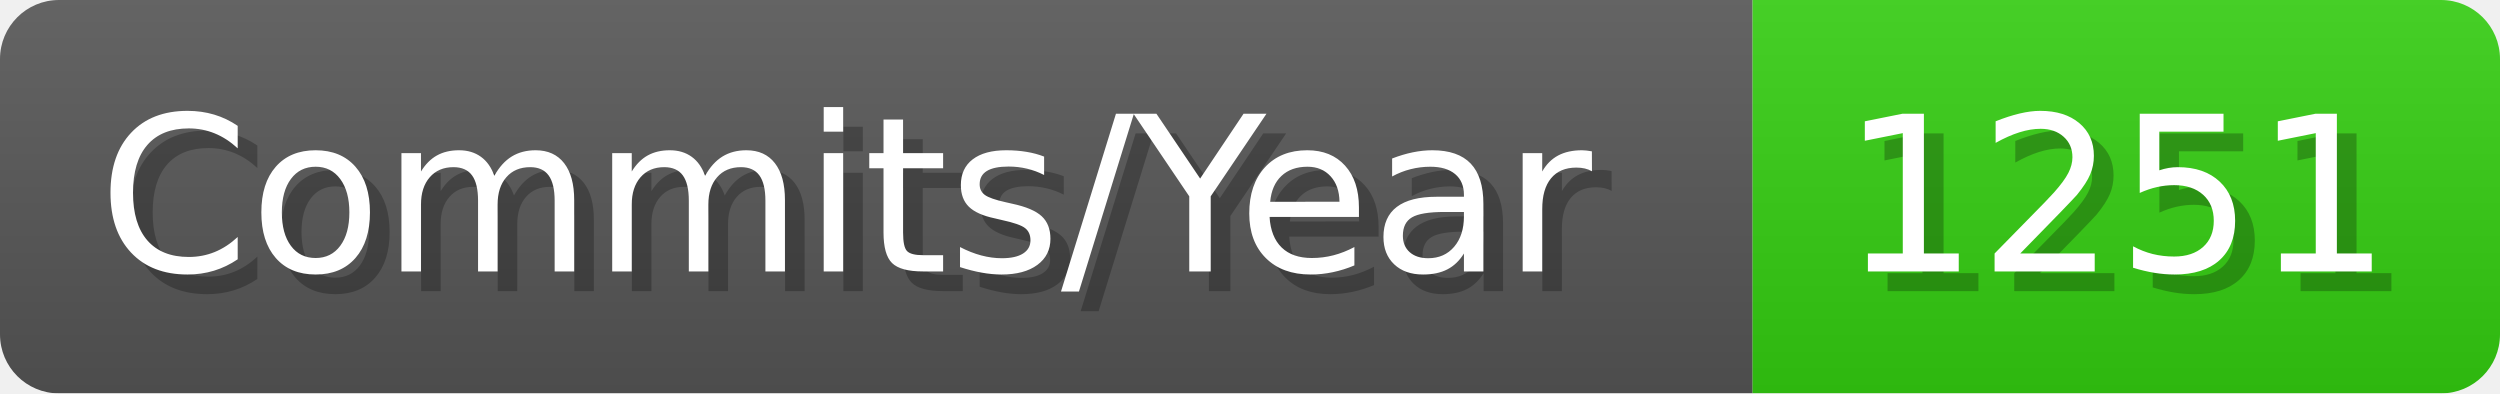
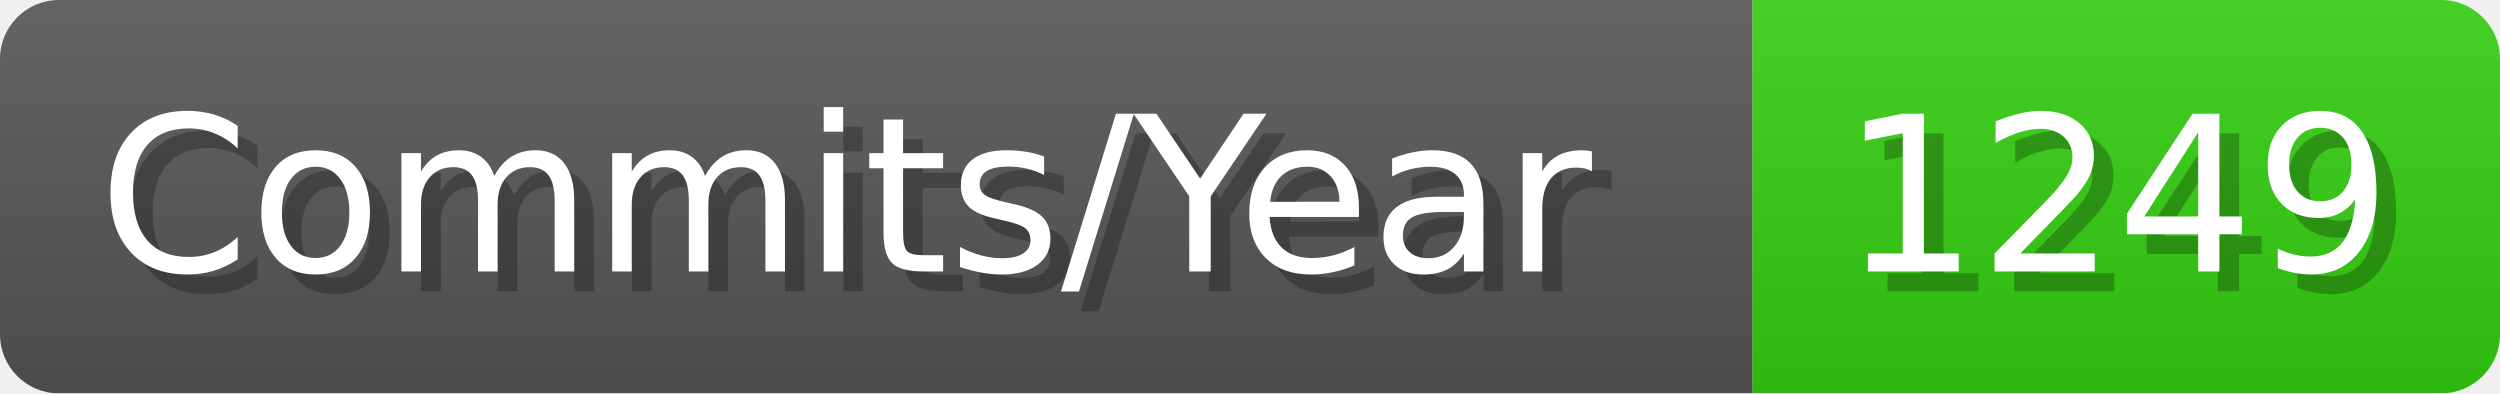
- <svg xmlns="http://www.w3.org/2000/svg" width="127.1" height="20" viewBox="0 0 1271 200" role="img" aria-label="Commits/Year: 1251">
+ <svg xmlns="http://www.w3.org/2000/svg" width="127.1" height="20" viewBox="0 0 1271 200" role="img" aria-label="Commits/Year: 1249">
  <linearGradient id="aUPdi" x2="0" y2="100%">
    <stop offset="0" stop-opacity=".1" stop-color="#EEE" />
    <stop offset="1" stop-opacity=".1" />
  </linearGradient>
  <mask id="WfAiQ">
    <rect width="1271" height="200" rx="30" fill="#FFF" />
  </mask>
  <g mask="url(#WfAiQ)">
    <rect width="891" height="200" fill="#555" />
    <rect width="380" height="200" fill="#3C1" x="891" />
    <rect width="1271" height="200" fill="url(#aUPdi)" />
  </g>
  <g aria-hidden="true" fill="#fff" text-anchor="start" font-family="Verdana,DejaVu Sans,sans-serif" font-size="110">
    <text x="60" y="148" textLength="791" fill="#000" opacity="0.25">Commits/Year</text>
    <text x="50" y="138" textLength="791">Commits/Year</text>
-     <text x="946" y="148" textLength="280" fill="#000" opacity="0.25">1251</text>
-     <text x="936" y="138" textLength="280">1251</text>
+     <text x="946" y="148" textLength="280" fill="#000" opacity="0.25">1249</text>
+     <text x="936" y="138" textLength="280">1249</text>
  </g>
</svg>
